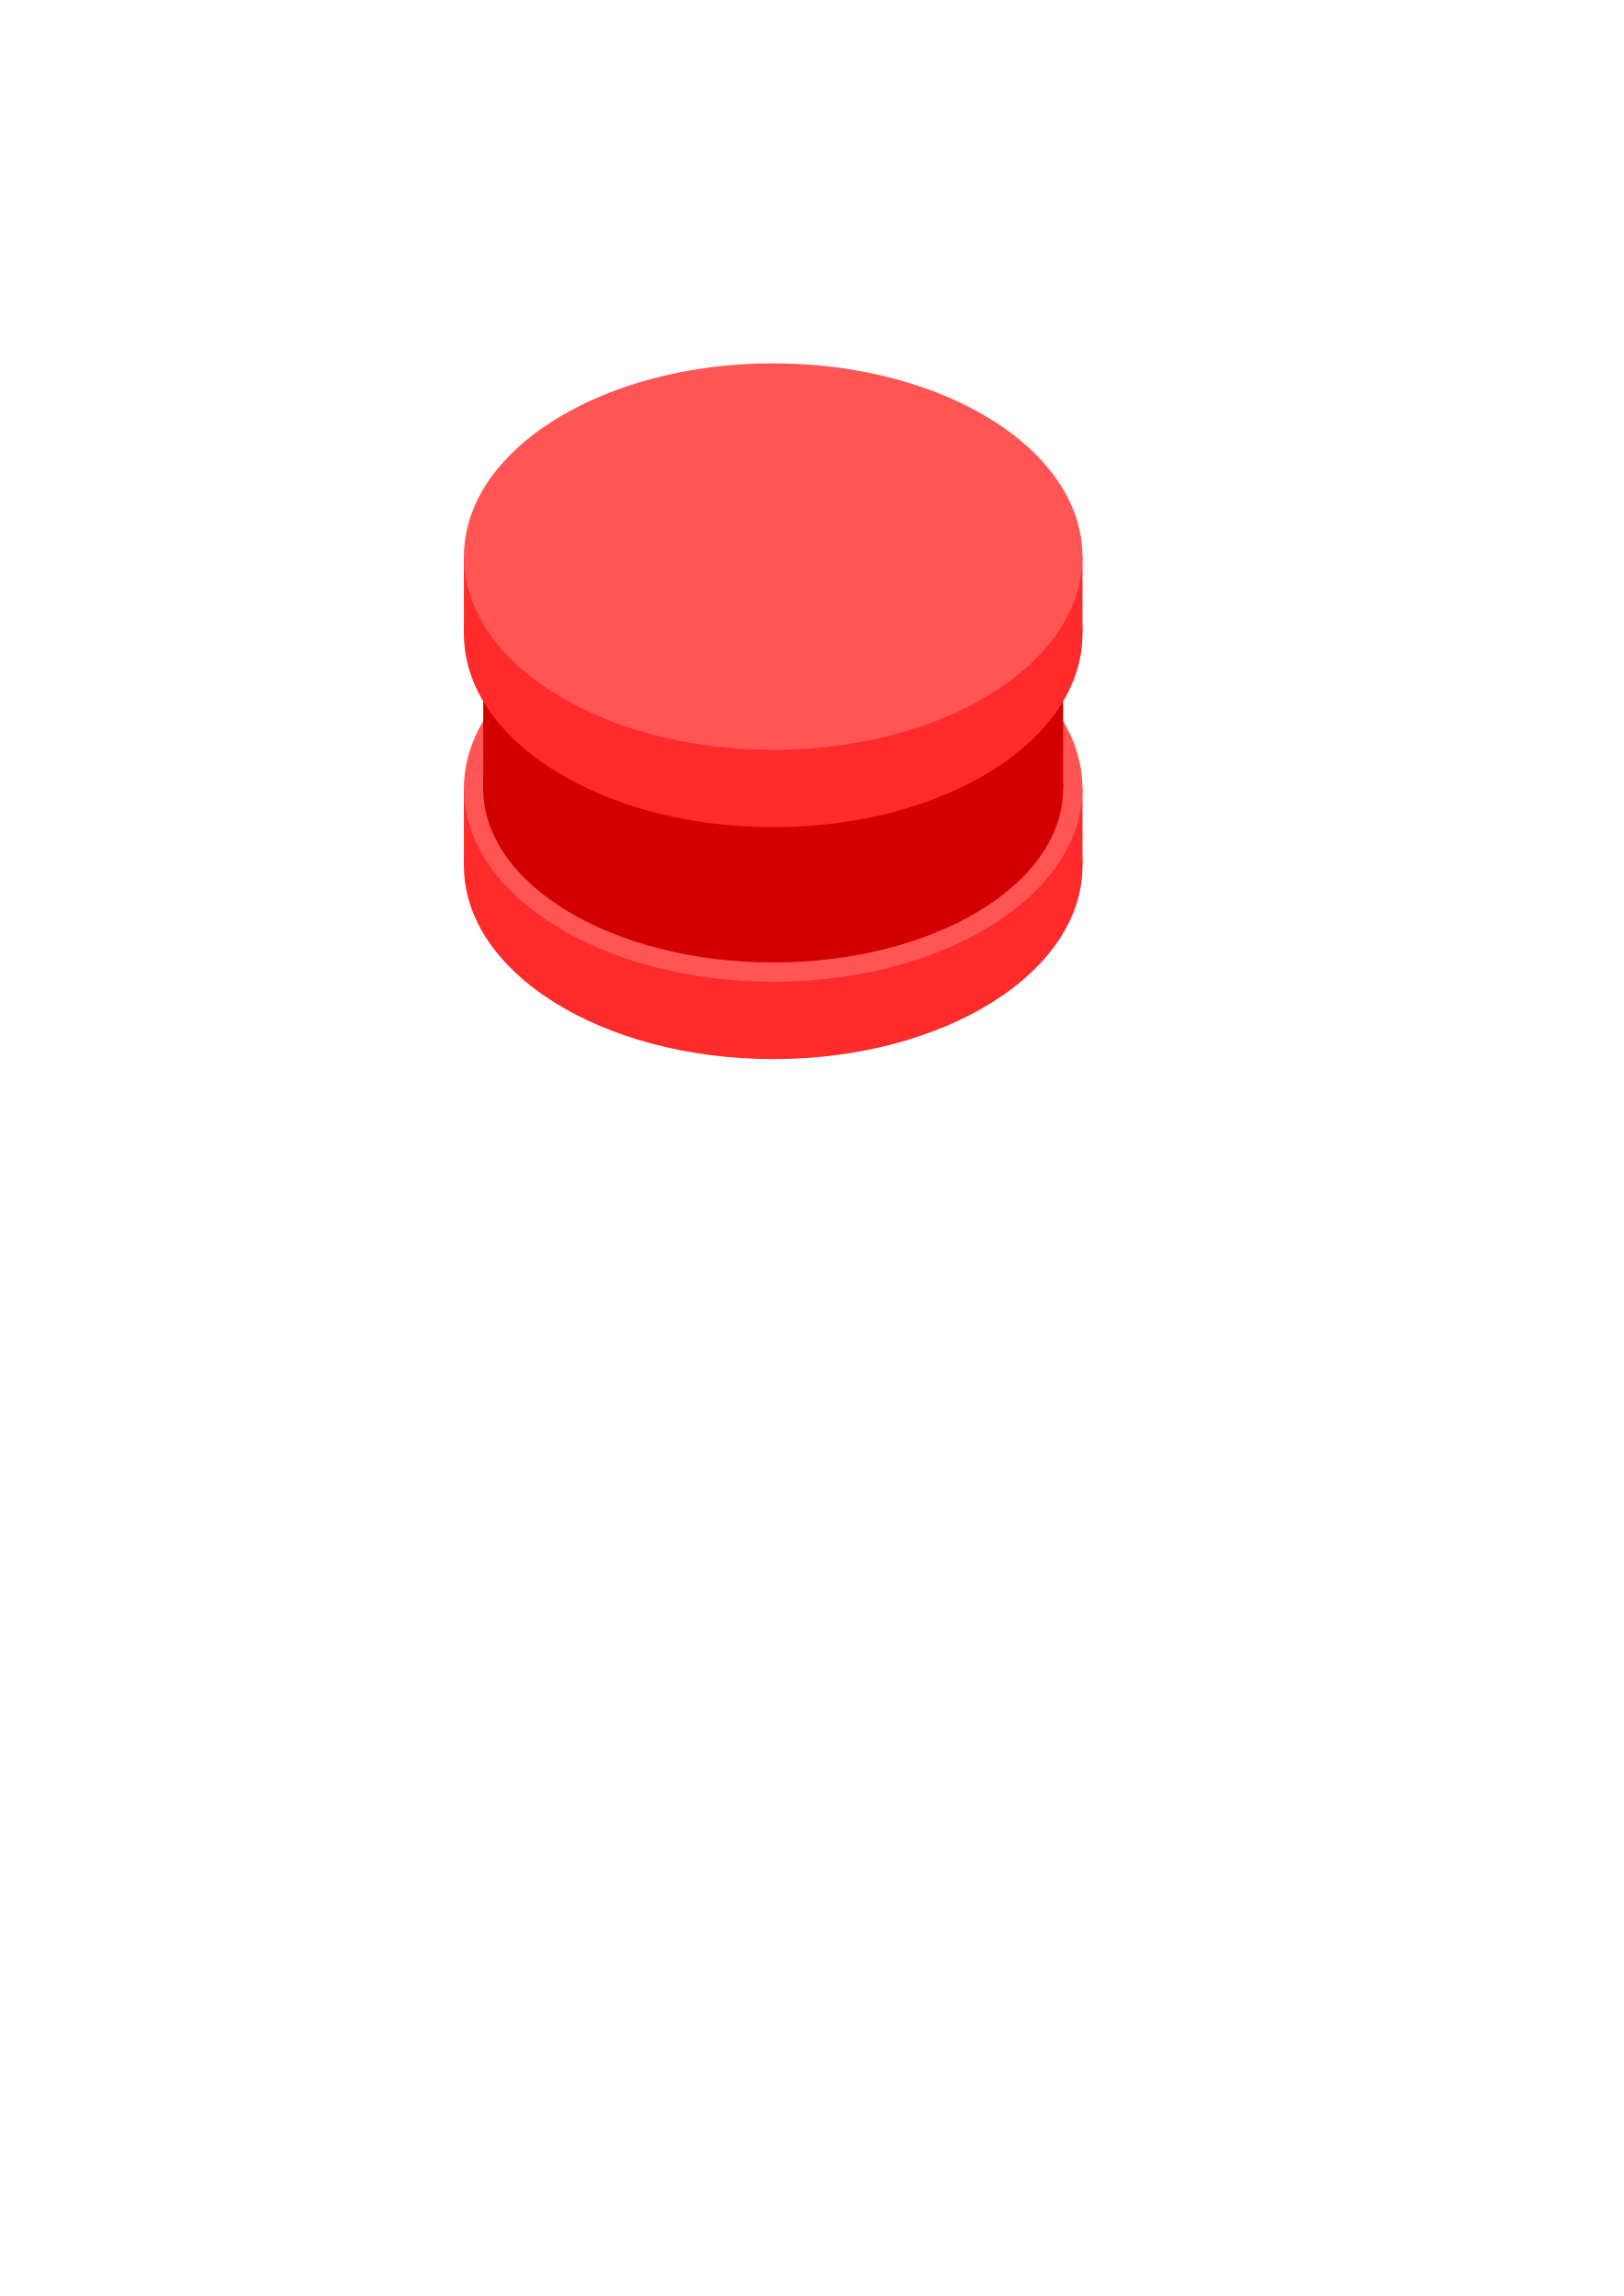
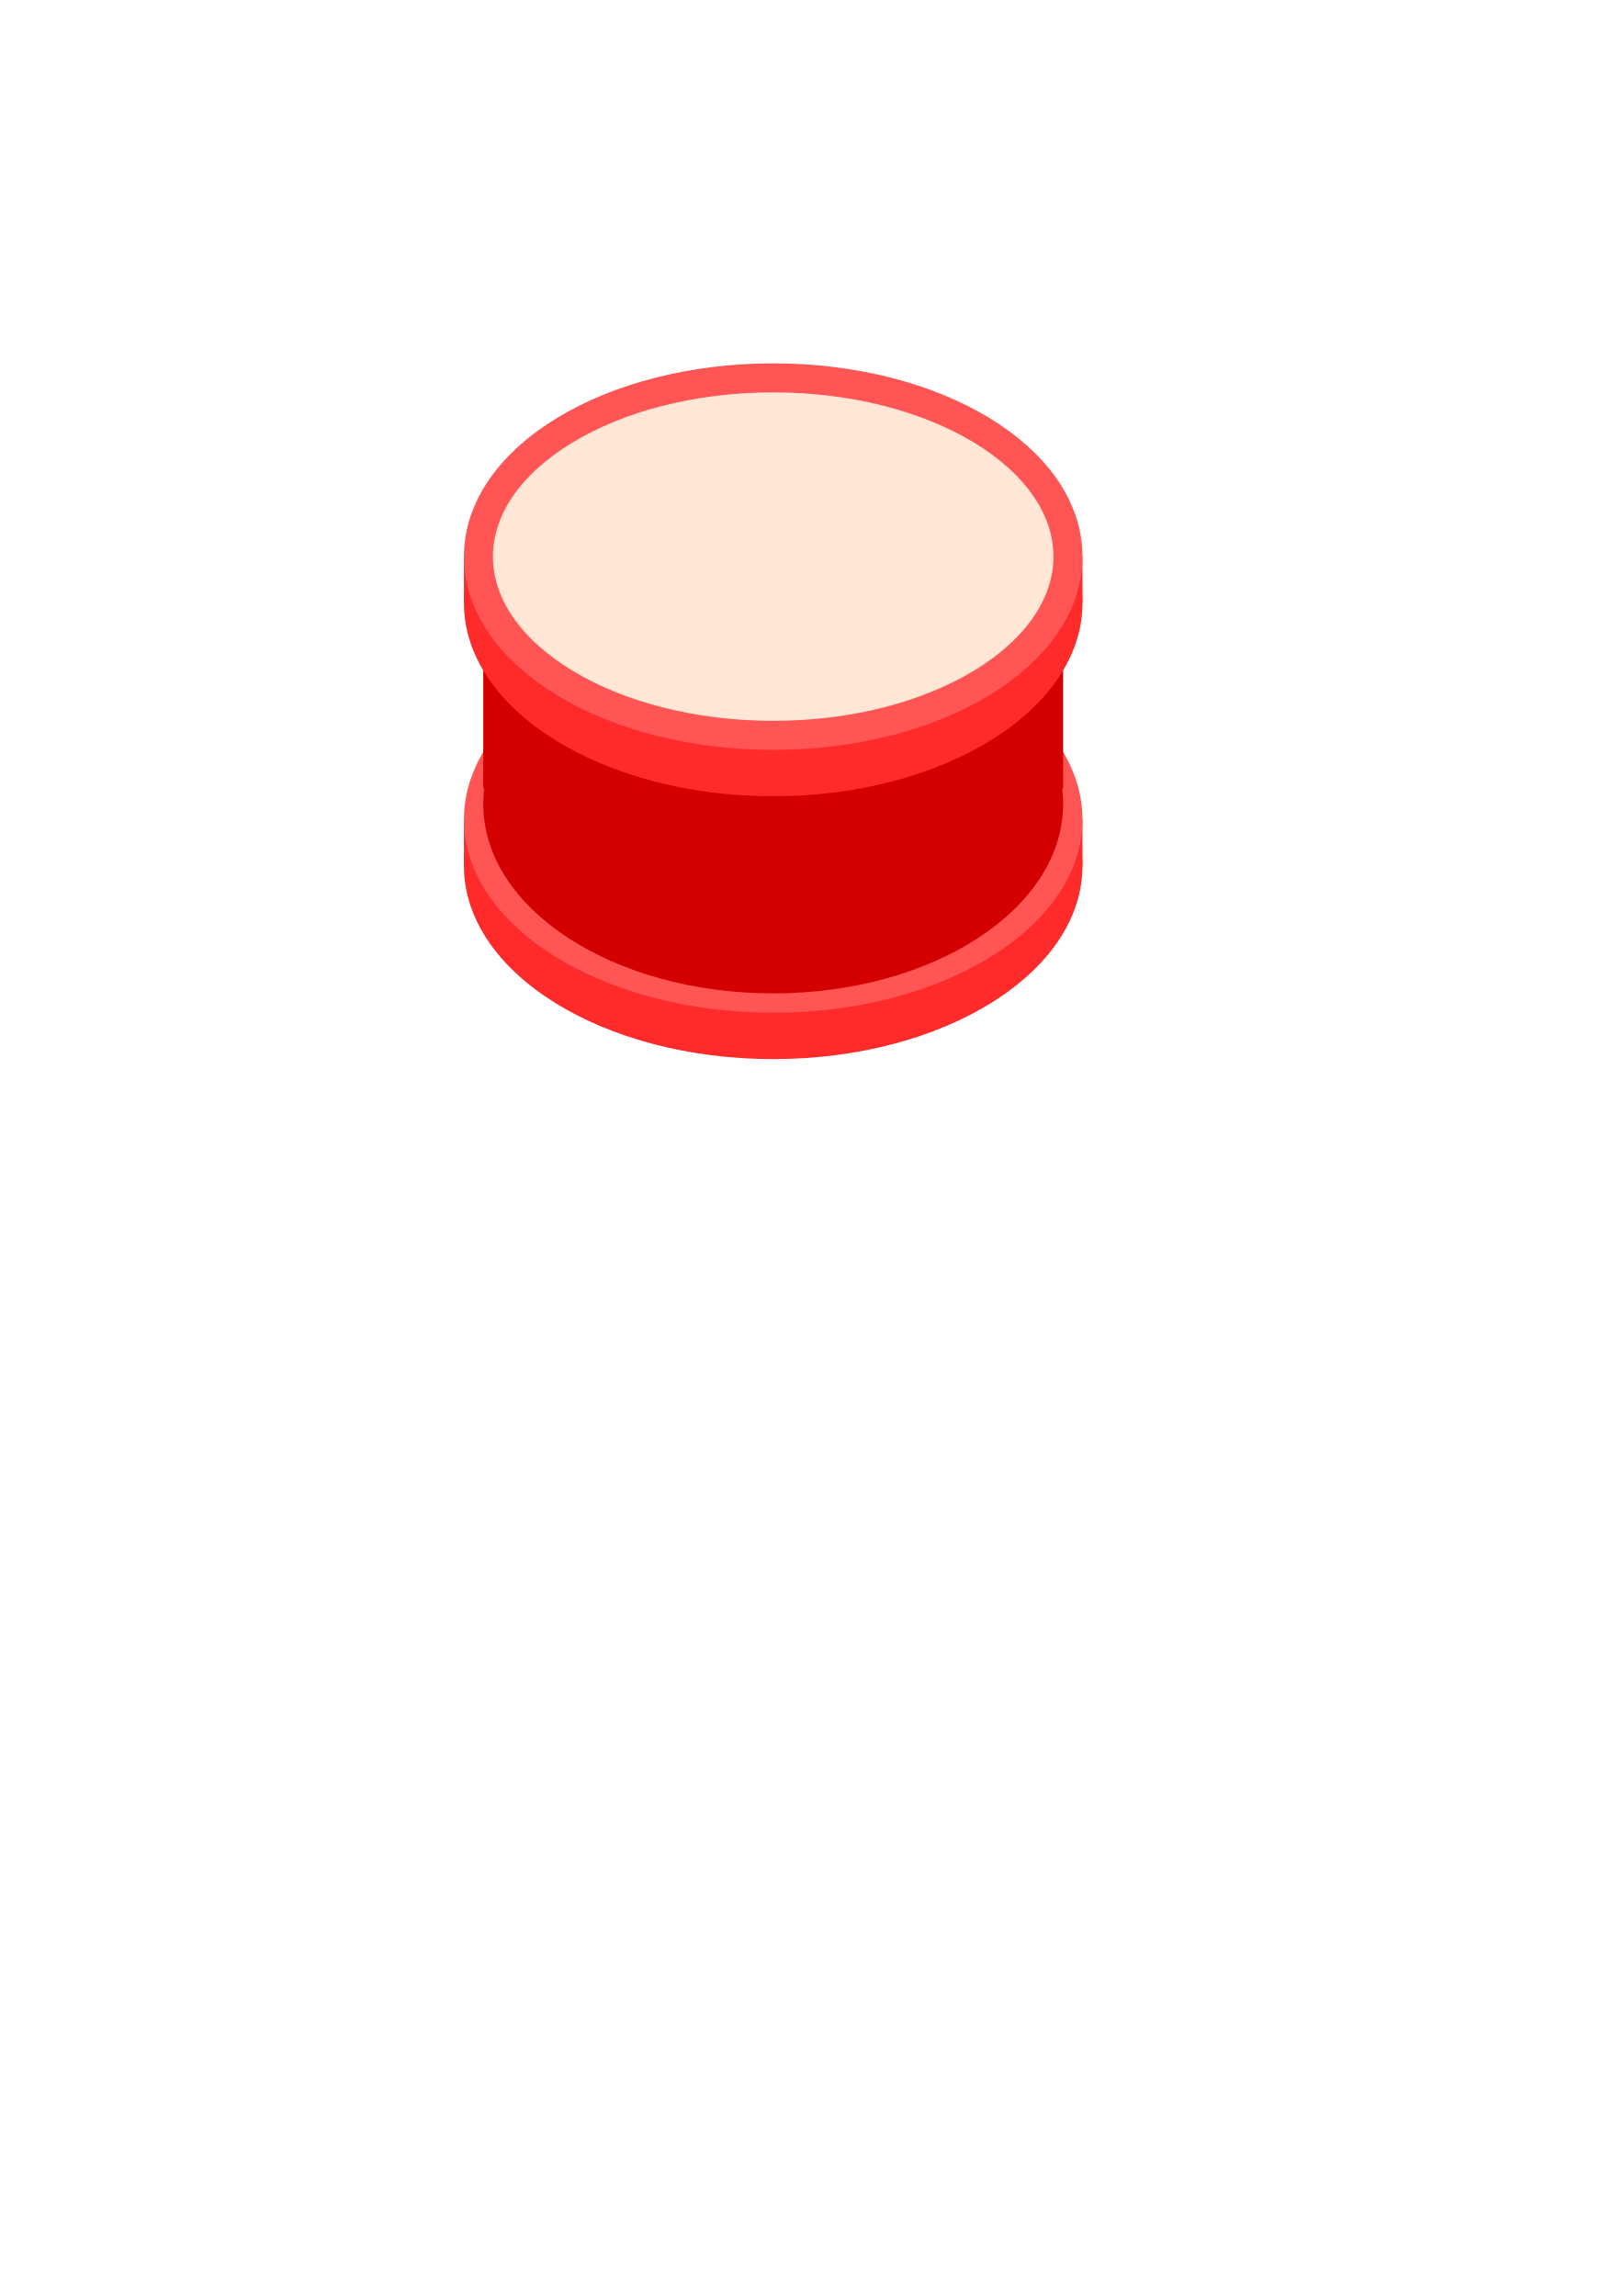
- <svg xmlns="http://www.w3.org/2000/svg" width="210mm" height="297mm" viewBox="0 0 210 297" version="1.1" id="svg8">
-   <defs id="defs2" />
-   <g id="layer1">
-     <ellipse id="path3725-3" cx="100" cy="112" rx="40" ry="25" style="stroke-width:0.358;fill:#ff2a2a" />
-     <rect id="rect3723-6" width="80" height="10" x="60" y="102" style="stroke-width:0.238;fill:#ff2a2a" />
-     <ellipse id="path3721-7" style="opacity:1;fill:#ff5555;stroke:none;stroke-width:2;stroke-linecap:round;stroke-linejoin:round;stroke-miterlimit:4;stroke-dasharray:none;stroke-opacity:1" cx="100" cy="102" rx="40" ry="25" />
+ <svg xmlns="http://www.w3.org/2000/svg" xmlns:ns1="http://www.openswatchbook.org/uri/2009/osb" width="210mm" height="297mm" viewBox="0 0 210 297" version="1.1" id="svg8" enable-background="new">
+   <defs id="defs2">
+     <linearGradient id="linearGradient846" ns1:paint="solid">
+       <stop style="stop-color:#000000;stop-opacity:1;" offset="0" id="stop844" />
+     </linearGradient>
+   </defs>
+   <g id="layer1" style="">
+     <ellipse id="path3725-3" cx="100" cy="112" rx="40" ry="25" style="fill:#ff2a2a;stroke-width:0.358" />
+     <rect id="rect3723-6" width="80" height="6" x="60" y="106" style="fill:#ff2a2a;stroke-width:0.184" />
+     <ellipse id="path3721-7" style="opacity:1;fill:#ff5555;stroke:none;stroke-width:2;stroke-linecap:round;stroke-linejoin:round;stroke-miterlimit:4;stroke-dasharray:none;stroke-opacity:1" cx="100" cy="106" rx="40" ry="25" />
    <rect id="rect3723-6-5" width="75" height="20" x="62.5" y="82" style="fill:#d40000;stroke-width:0.326" />
-     <ellipse id="path3721-3" style="opacity:1;fill:#d40000;stroke:none;stroke-width:1.837;stroke-linecap:round;stroke-linejoin:round;stroke-miterlimit:4;stroke-dasharray:none;stroke-opacity:1" cx="100" cy="102" rx="37.5" ry="22.5" />
-     <ellipse id="path3725" cx="100" cy="82" rx="40" ry="25" style="stroke-width:0.358;fill:#ff2a2a" />
-     <rect id="rect3723" width="80" height="10" x="60" y="72" style="stroke-width:0.238;fill:#ff2a2a" />
-     <ellipse id="path3721" style="opacity:1;fill:#ff5555;stroke:none;stroke-width:2;stroke-linecap:round;stroke-linejoin:round;stroke-miterlimit:4;stroke-dasharray:none;stroke-opacity:1" cx="100" cy="72" rx="40" ry="25" />
+     <ellipse id="path3721-3" style="opacity:1;fill:#d40000;stroke:none;stroke-width:1.917;stroke-linecap:round;stroke-linejoin:round;stroke-miterlimit:4;stroke-dasharray:none;stroke-opacity:1" cx="100" cy="104" rx="37.5" ry="24.5" />
+     <ellipse id="path3725" cx="100" cy="78" rx="40" ry="25" style="fill:#ff2a2a;stroke-width:0.358" />
+     <rect id="rect3723" width="80" height="6" x="60" y="72" style="fill:#ff2a2a;stroke-width:0.184" />
+     <ellipse id="path3721" style="opacity:1;fill:#ffe6d5;stroke:#ff5555;stroke-width:3.755;stroke-linecap:butt;stroke-linejoin:round;stroke-miterlimit:4;stroke-dasharray:none;stroke-opacity:1;paint-order:normal" cx="100" cy="72" rx="38.122" ry="23.122" />
  </g>
</svg>
